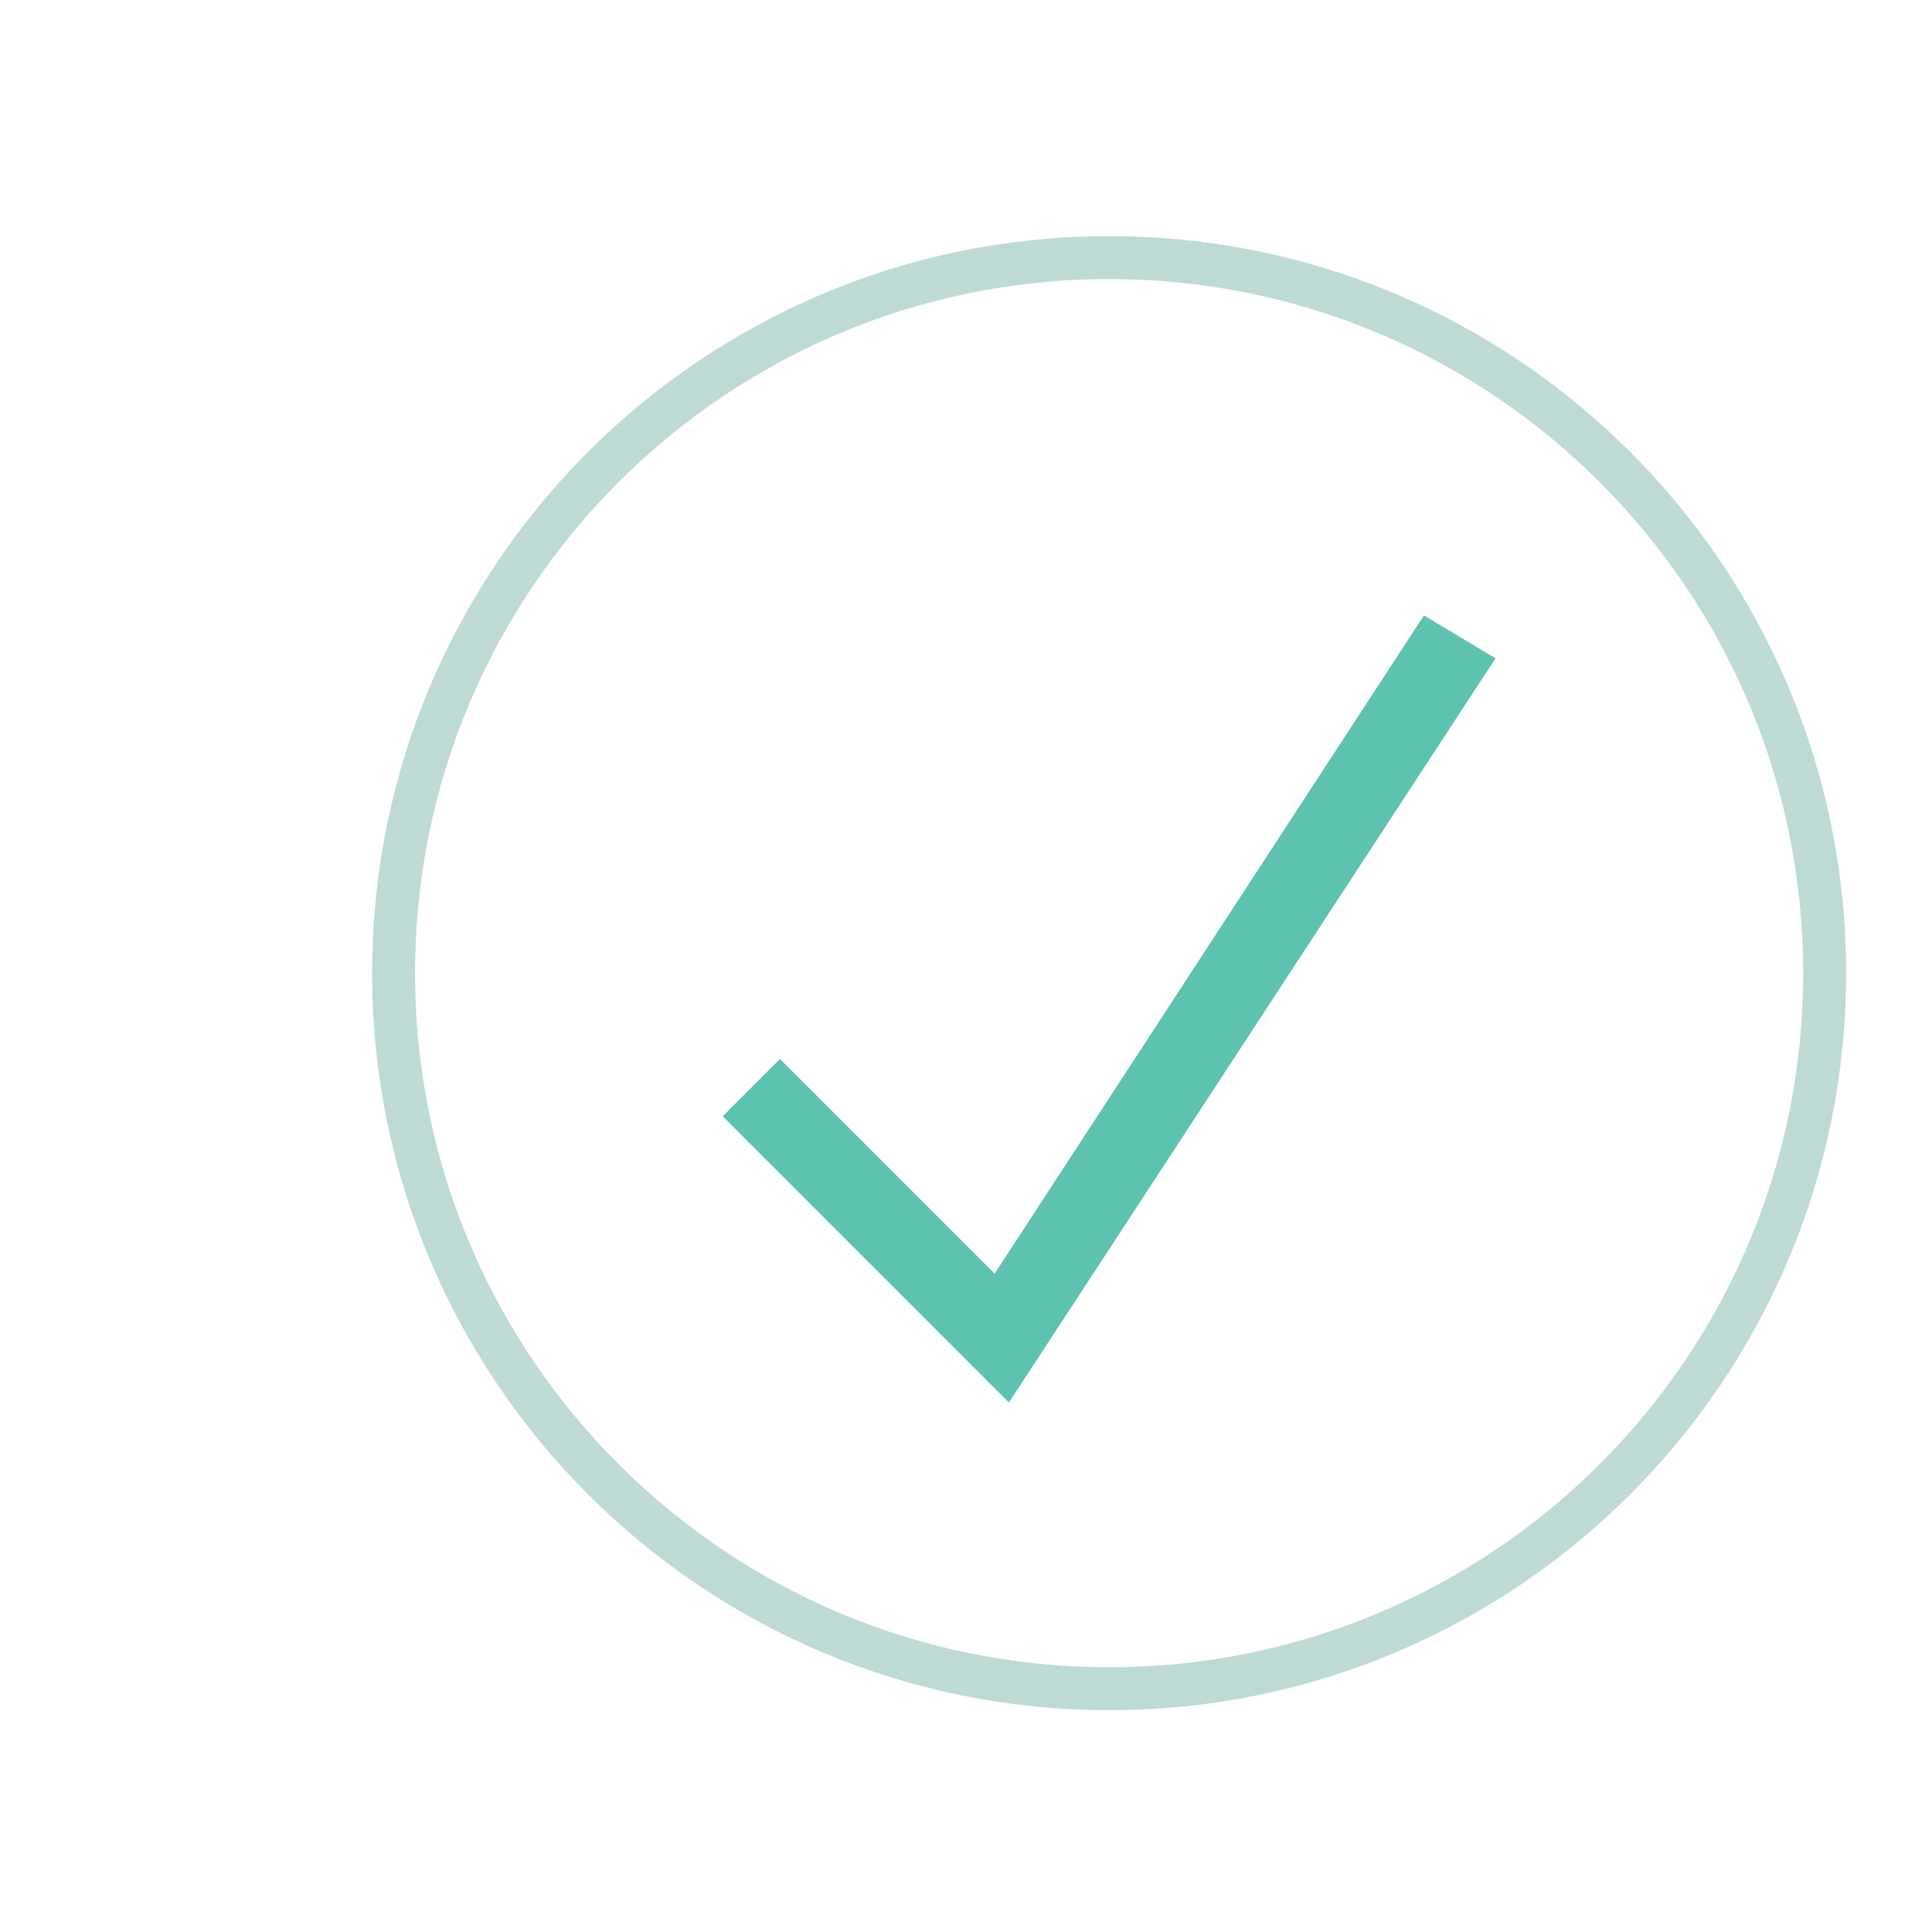
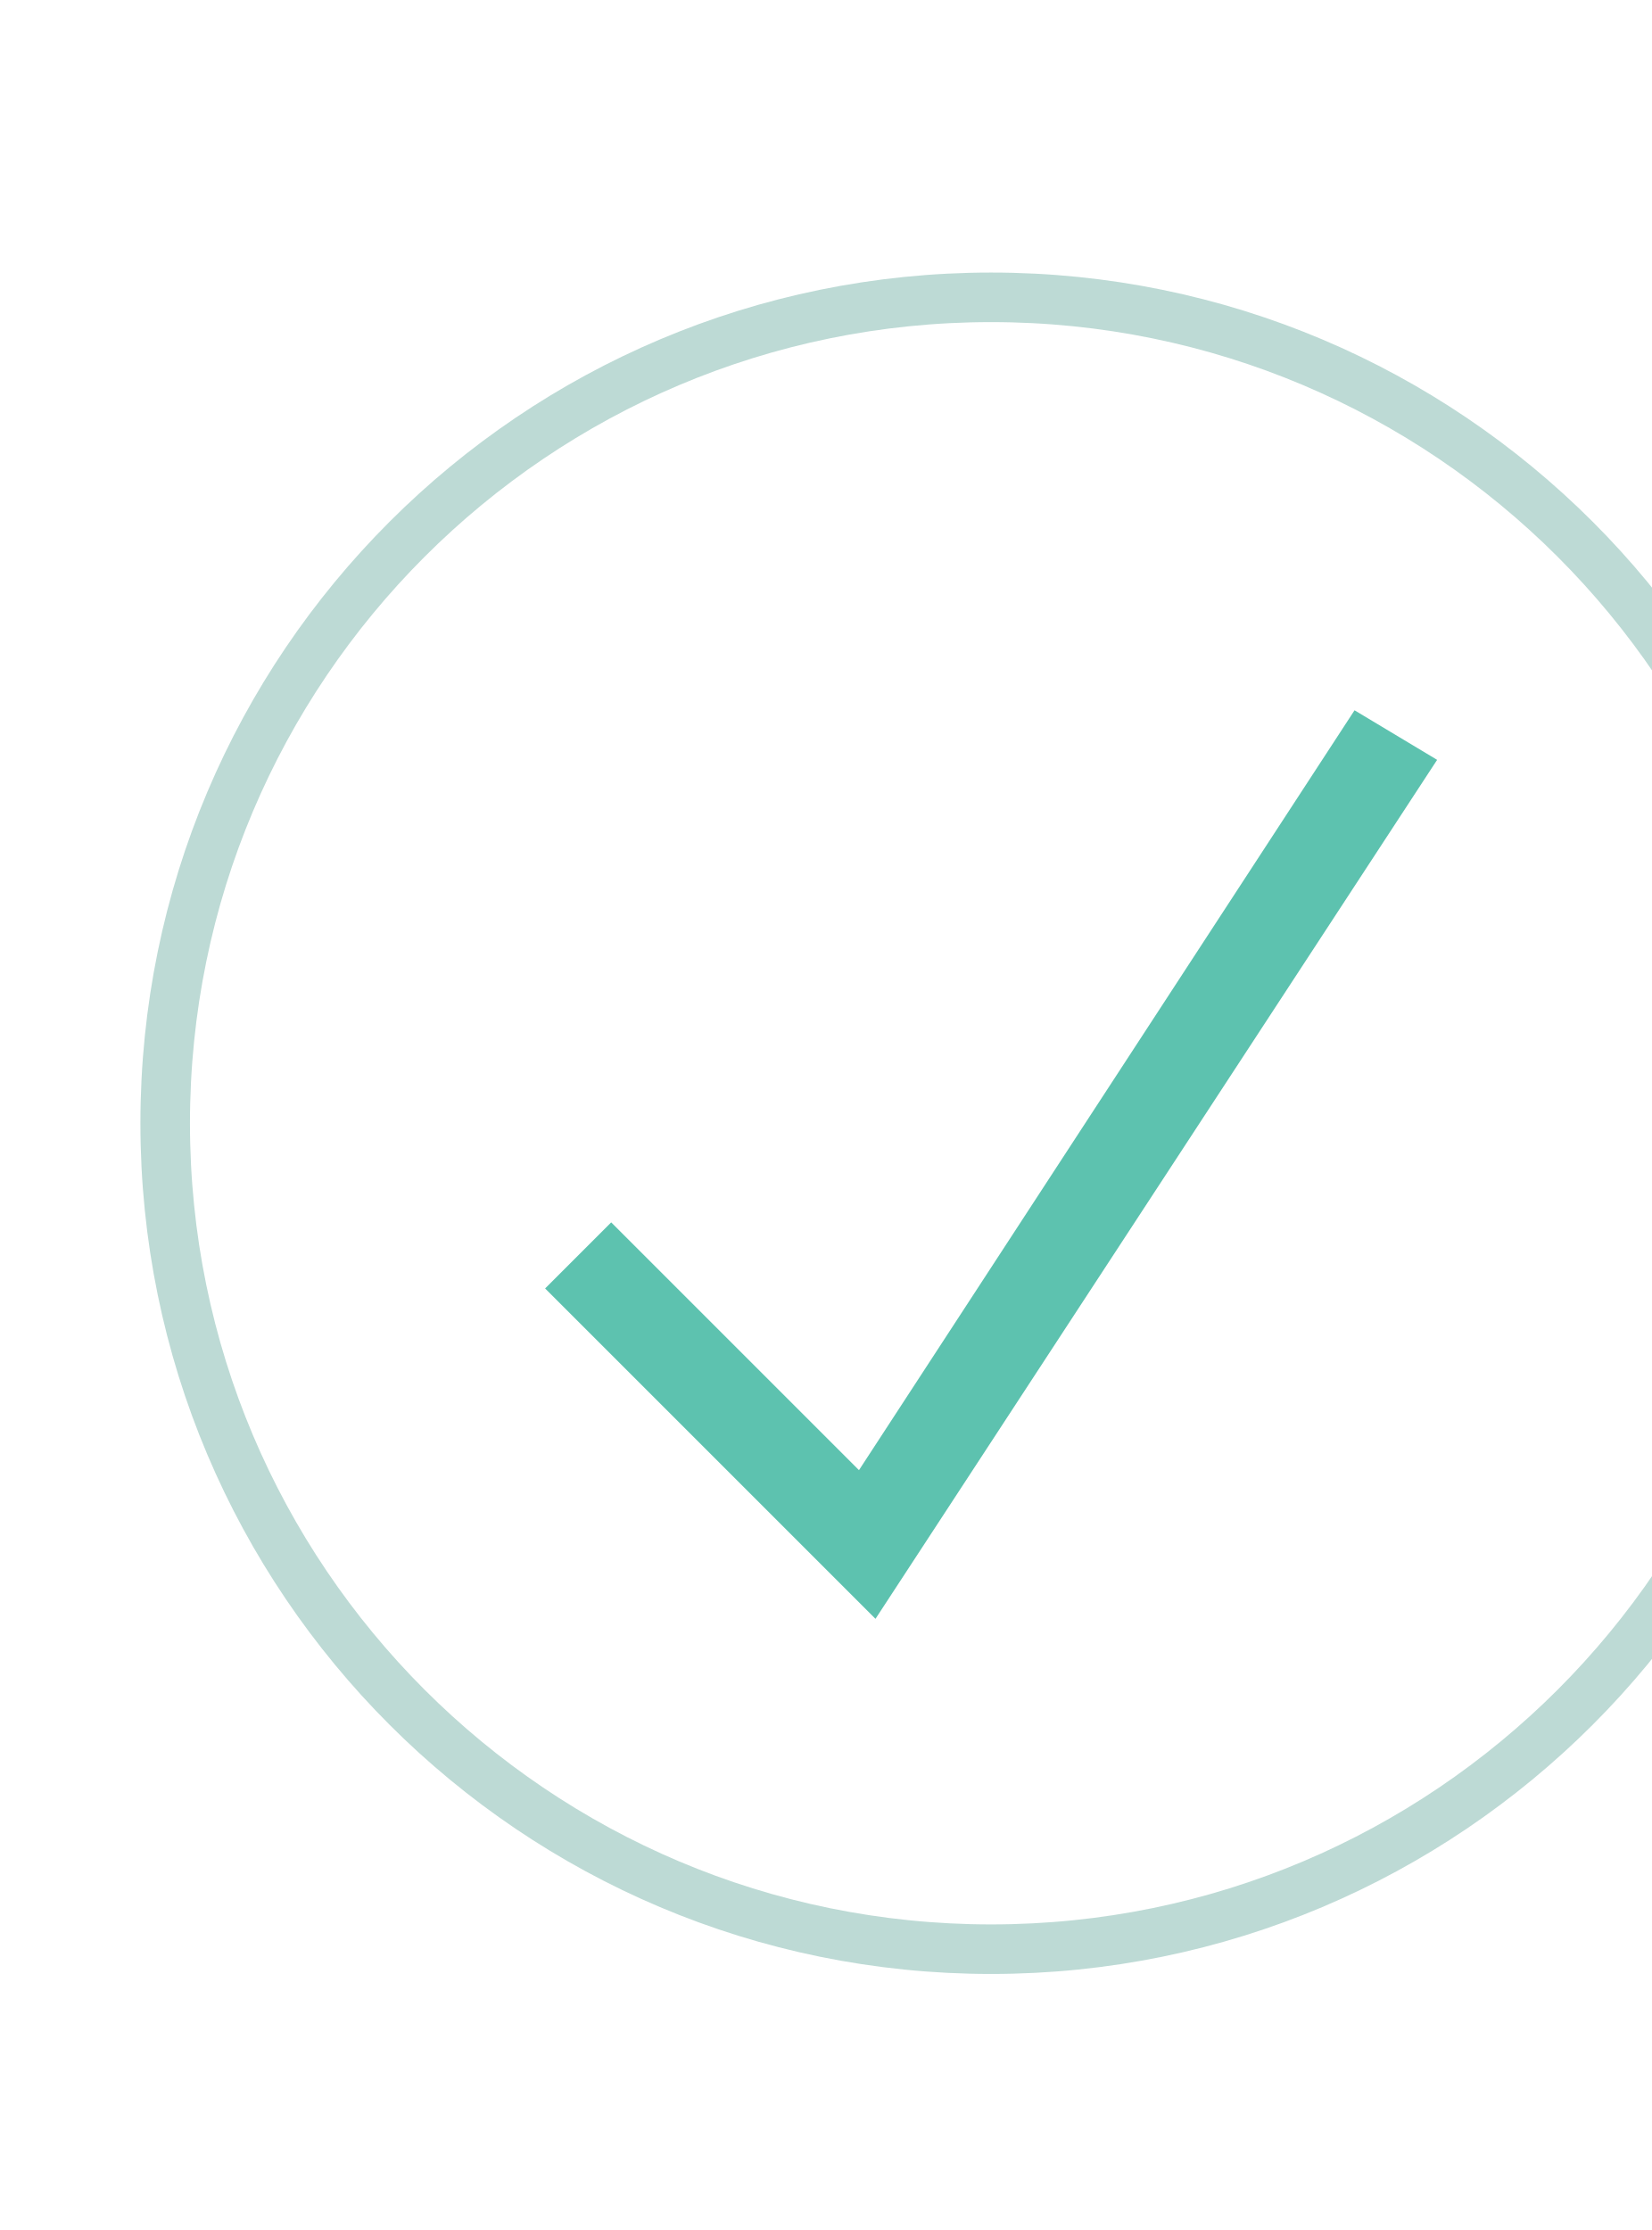
- <svg xmlns="http://www.w3.org/2000/svg" width="40" height="40" viewBox="-10 -18 100 135">
+ <svg xmlns="http://www.w3.org/2000/svg" viewBox="-10 -18 100 135">
  <circle cx="50" cy="50" r="50" fill="none" stroke="#bddad5" stroke-width="3" />
  <path fill="#5dc2af" d="M72 25L42 71 27 56l-4 4 20 20 34-52z" />
</svg>
